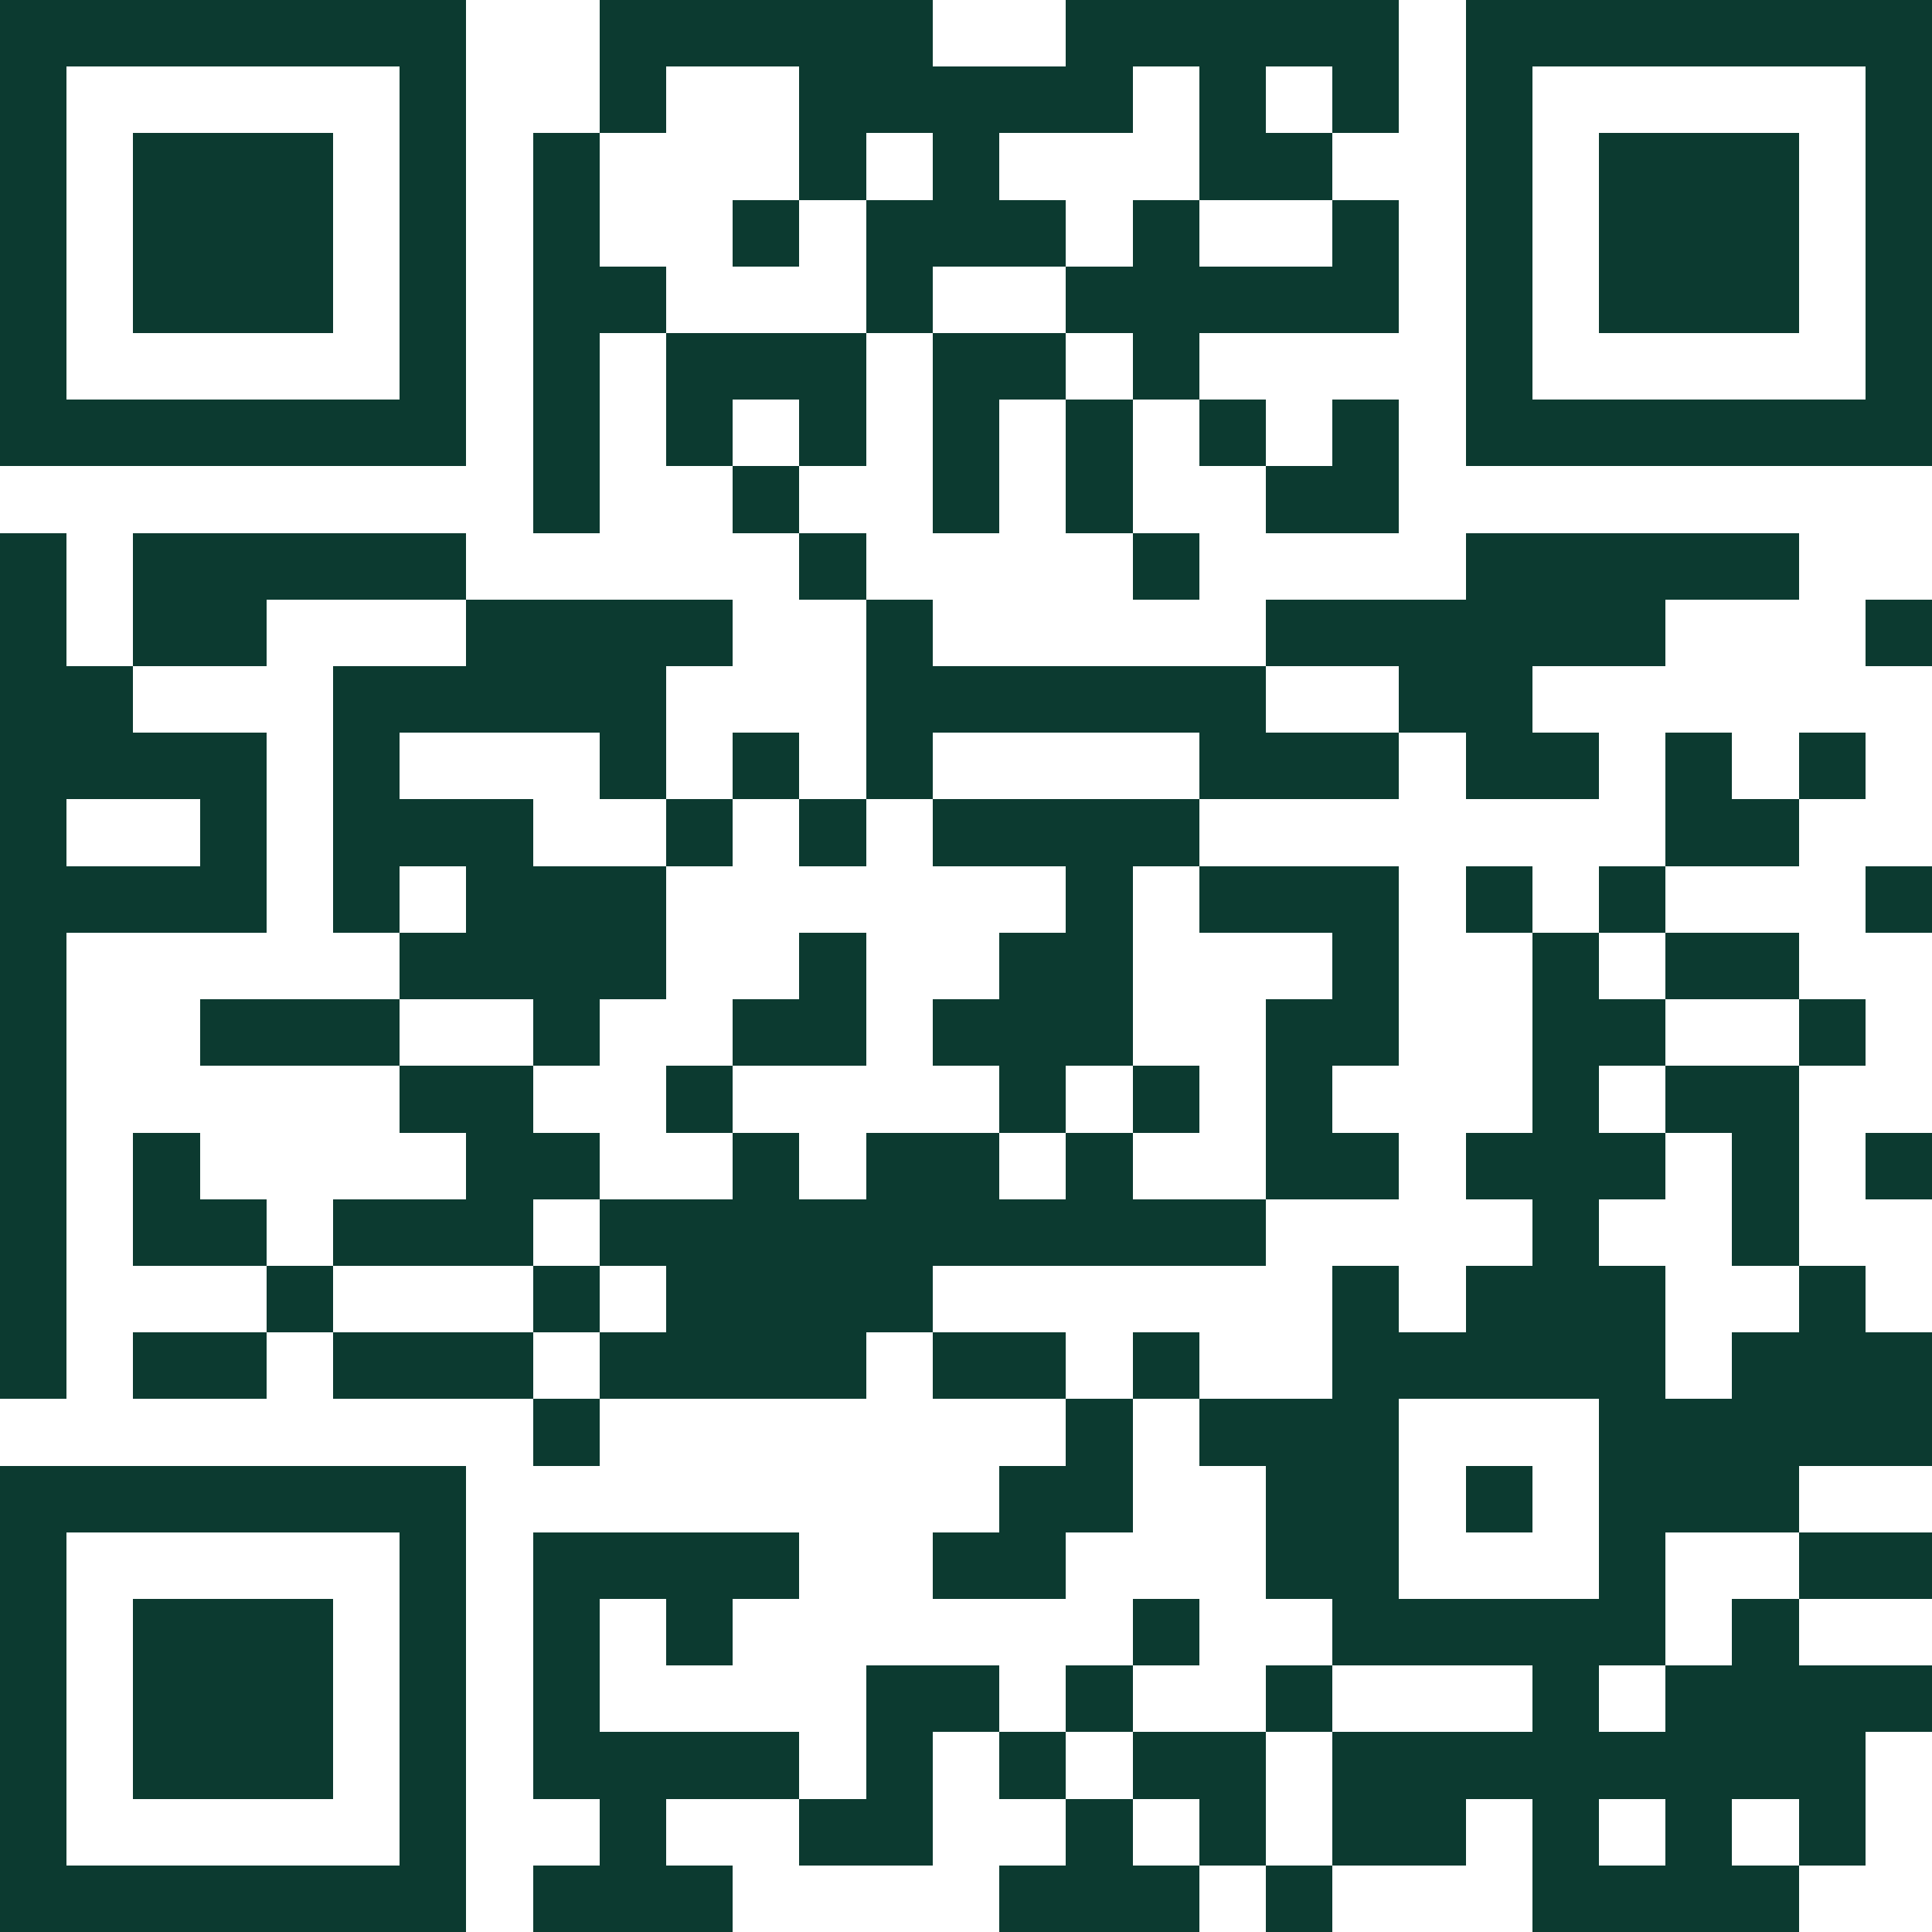
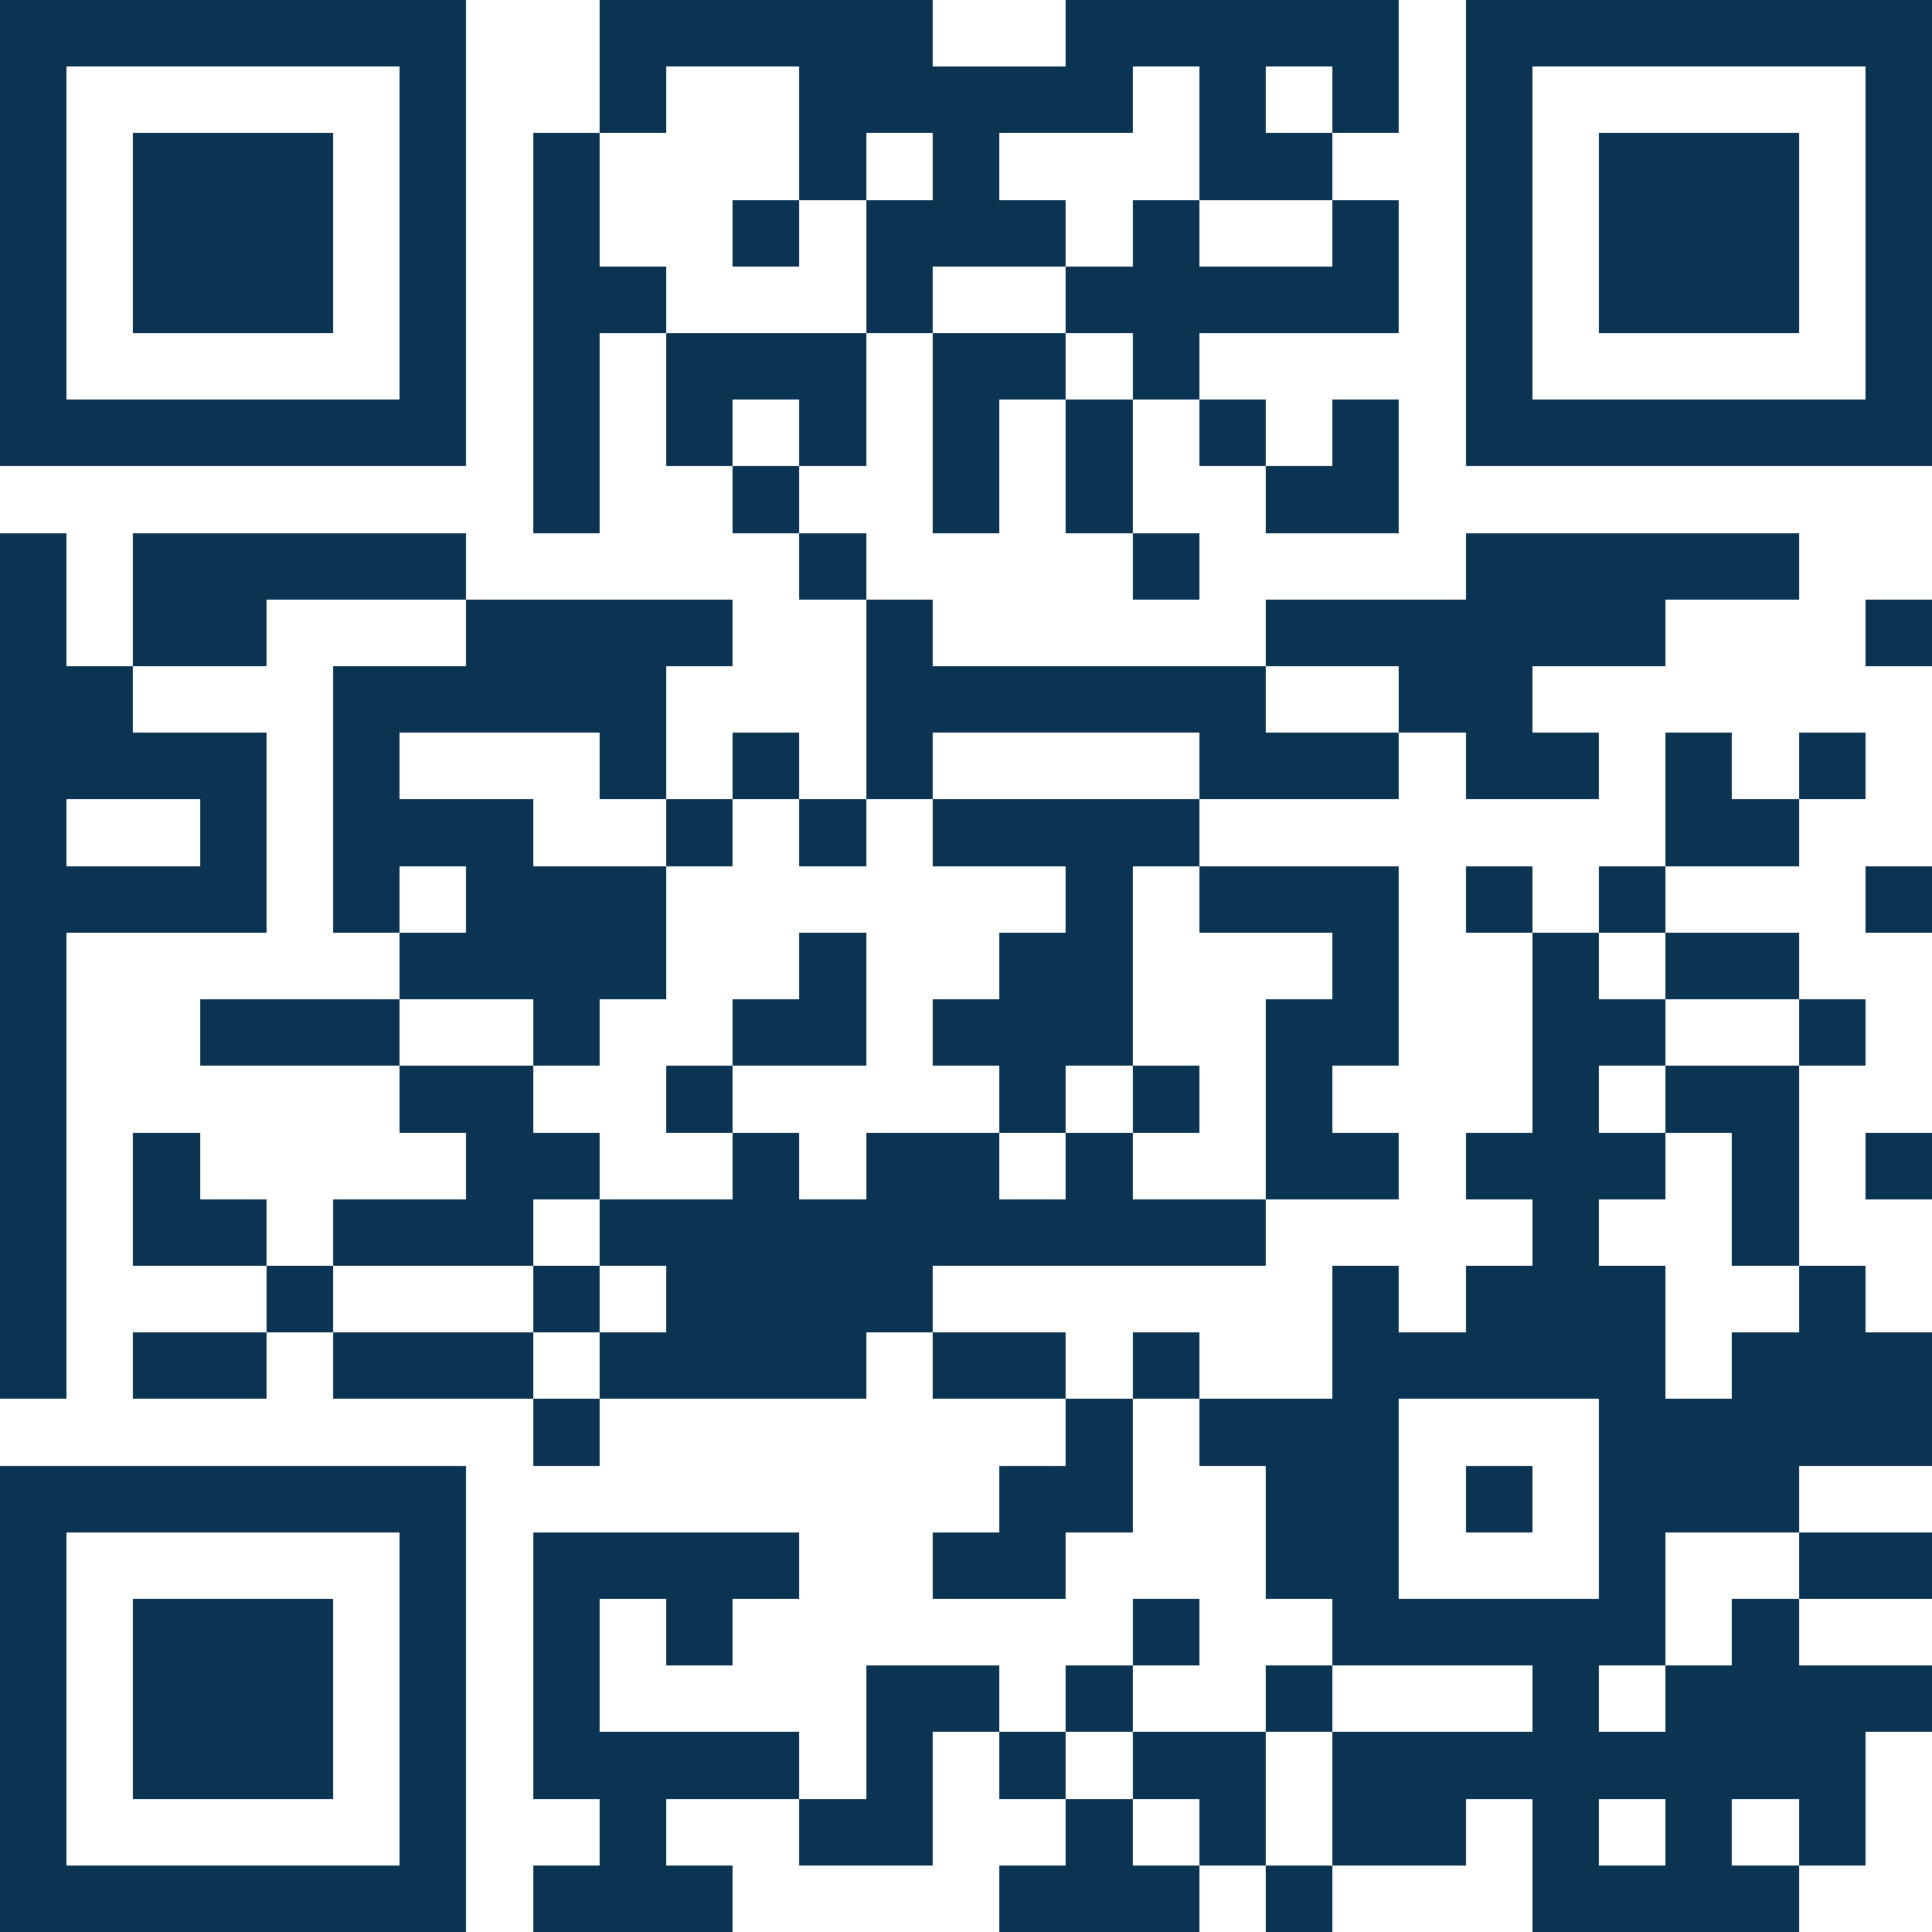
<svg xmlns="http://www.w3.org/2000/svg" viewBox="0 0 29 29" shape-rendering="crispEdges">
-   <path stroke="#0C3A30" d="M0 0.5h7m2 0h5m2 0h5m1 0h7M0 1.5h1m5 0h1m2 0h1m2 0h5m1 0h1m1 0h1m1 0h1m5 0h1M0 2.5h1m1 0h3m1 0h1m1 0h1m3 0h1m1 0h1m3 0h2m2 0h1m1 0h3m1 0h1M0 3.5h1m1 0h3m1 0h1m1 0h1m2 0h1m1 0h3m1 0h1m2 0h1m1 0h1m1 0h3m1 0h1M0 4.5h1m1 0h3m1 0h1m1 0h2m3 0h1m2 0h5m1 0h1m1 0h3m1 0h1M0 5.5h1m5 0h1m1 0h1m1 0h3m1 0h2m1 0h1m4 0h1m5 0h1M0 6.5h7m1 0h1m1 0h1m1 0h1m1 0h1m1 0h1m1 0h1m1 0h1m1 0h7M8 7.5h1m2 0h1m2 0h1m1 0h1m2 0h2M0 8.5h1m1 0h5m5 0h1m4 0h1m4 0h5M0 9.5h1m1 0h2m3 0h4m2 0h1m5 0h6m3 0h1M0 10.5h2m3 0h5m3 0h6m2 0h2M0 11.5h4m1 0h1m3 0h1m1 0h1m1 0h1m4 0h3m1 0h2m1 0h1m1 0h1M0 12.5h1m2 0h1m1 0h3m2 0h1m1 0h1m1 0h4m7 0h2M0 13.5h4m1 0h1m1 0h3m6 0h1m1 0h3m1 0h1m1 0h1m3 0h1M0 14.5h1m5 0h4m2 0h1m2 0h2m3 0h1m2 0h1m1 0h2M0 15.5h1m2 0h3m2 0h1m2 0h2m1 0h3m2 0h2m2 0h2m2 0h1M0 16.5h1m5 0h2m2 0h1m4 0h1m1 0h1m1 0h1m3 0h1m1 0h2M0 17.5h1m1 0h1m4 0h2m2 0h1m1 0h2m1 0h1m2 0h2m1 0h3m1 0h1m1 0h1M0 18.5h1m1 0h2m1 0h3m1 0h10m4 0h1m2 0h1M0 19.5h1m3 0h1m3 0h1m1 0h4m6 0h1m1 0h3m2 0h1M0 20.5h1m1 0h2m1 0h3m1 0h4m1 0h2m1 0h1m2 0h5m1 0h3M8 21.5h1m7 0h1m1 0h3m3 0h5M0 22.5h7m8 0h2m2 0h2m1 0h1m1 0h3M0 23.5h1m5 0h1m1 0h4m2 0h2m3 0h2m3 0h1m2 0h2M0 24.5h1m1 0h3m1 0h1m1 0h1m1 0h1m6 0h1m2 0h5m1 0h1M0 25.5h1m1 0h3m1 0h1m1 0h1m4 0h2m1 0h1m2 0h1m3 0h1m1 0h4M0 26.5h1m1 0h3m1 0h1m1 0h4m1 0h1m1 0h1m1 0h2m1 0h8M0 27.5h1m5 0h1m2 0h1m2 0h2m2 0h1m1 0h1m1 0h2m1 0h1m1 0h1m1 0h1M0 28.5h7m1 0h3m4 0h3m1 0h1m3 0h4" />
+   <path stroke="#0B3352" d="M0 0.5h7m2 0h5m2 0h5m1 0h7M0 1.5h1m5 0h1m2 0h1m2 0h5m1 0h1m1 0h1m1 0h1m5 0h1M0 2.5h1m1 0h3m1 0h1m1 0h1m3 0h1m1 0h1m3 0h2m2 0h1m1 0h3m1 0h1M0 3.5h1m1 0h3m1 0h1m1 0h1m2 0h1m1 0h3m1 0h1m2 0h1m1 0h1m1 0h3m1 0h1M0 4.5h1m1 0h3m1 0h1m1 0h2m3 0h1m2 0h5m1 0h1m1 0h3m1 0h1M0 5.5h1m5 0h1m1 0h1m1 0h3m1 0h2m1 0h1m4 0h1m5 0h1M0 6.5h7m1 0h1m1 0h1m1 0h1m1 0h1m1 0h1m1 0h1m1 0h1m1 0h7M8 7.5h1m2 0h1m2 0h1m1 0h1m2 0h2M0 8.5h1m1 0h5m5 0h1m4 0h1m4 0h5M0 9.5h1m1 0h2m3 0h4m2 0h1m5 0h6m3 0h1M0 10.5h2m3 0h5m3 0h6m2 0h2M0 11.5h4m1 0h1m3 0h1m1 0h1m1 0h1m4 0h3m1 0h2m1 0h1m1 0h1M0 12.5h1m2 0h1m1 0h3m2 0h1m1 0h1m1 0h4m7 0h2M0 13.5h4m1 0h1m1 0h3m6 0h1m1 0h3m1 0h1m1 0h1m3 0h1M0 14.5h1m5 0h4m2 0h1m2 0h2m3 0h1m2 0h1m1 0h2M0 15.5h1m2 0h3m2 0h1m2 0h2m1 0h3m2 0h2m2 0h2m2 0h1M0 16.5h1m5 0h2m2 0h1m4 0h1m1 0h1m1 0h1m3 0h1m1 0h2M0 17.5h1m1 0h1m4 0h2m2 0h1m1 0h2m1 0h1m2 0h2m1 0h3m1 0h1m1 0h1M0 18.5h1m1 0h2m1 0h3m1 0h10m4 0h1m2 0h1M0 19.5h1m3 0h1m3 0h1m1 0h4m6 0h1m1 0h3m2 0h1M0 20.5h1m1 0h2m1 0h3m1 0h4m1 0h2m1 0h1m2 0h5m1 0h3M8 21.5h1m7 0h1m1 0h3m3 0h5M0 22.5h7m8 0h2m2 0h2m1 0h1m1 0h3M0 23.5h1m5 0h1m1 0h4m2 0h2m3 0h2m3 0h1m2 0h2M0 24.5h1m1 0h3m1 0h1m1 0h1m1 0h1m6 0h1m2 0h5m1 0h1M0 25.5h1m1 0h3m1 0h1m1 0h1m4 0h2m1 0h1m2 0h1m3 0h1m1 0h4M0 26.5h1m1 0h3m1 0h1m1 0h4m1 0h1m1 0h1m1 0h2m1 0h8M0 27.5h1m5 0h1m2 0h1m2 0h2m2 0h1m1 0h1m1 0h2m1 0h1m1 0h1m1 0h1M0 28.5h7m1 0h3m4 0h3m1 0h1m3 0h4" />
</svg>
